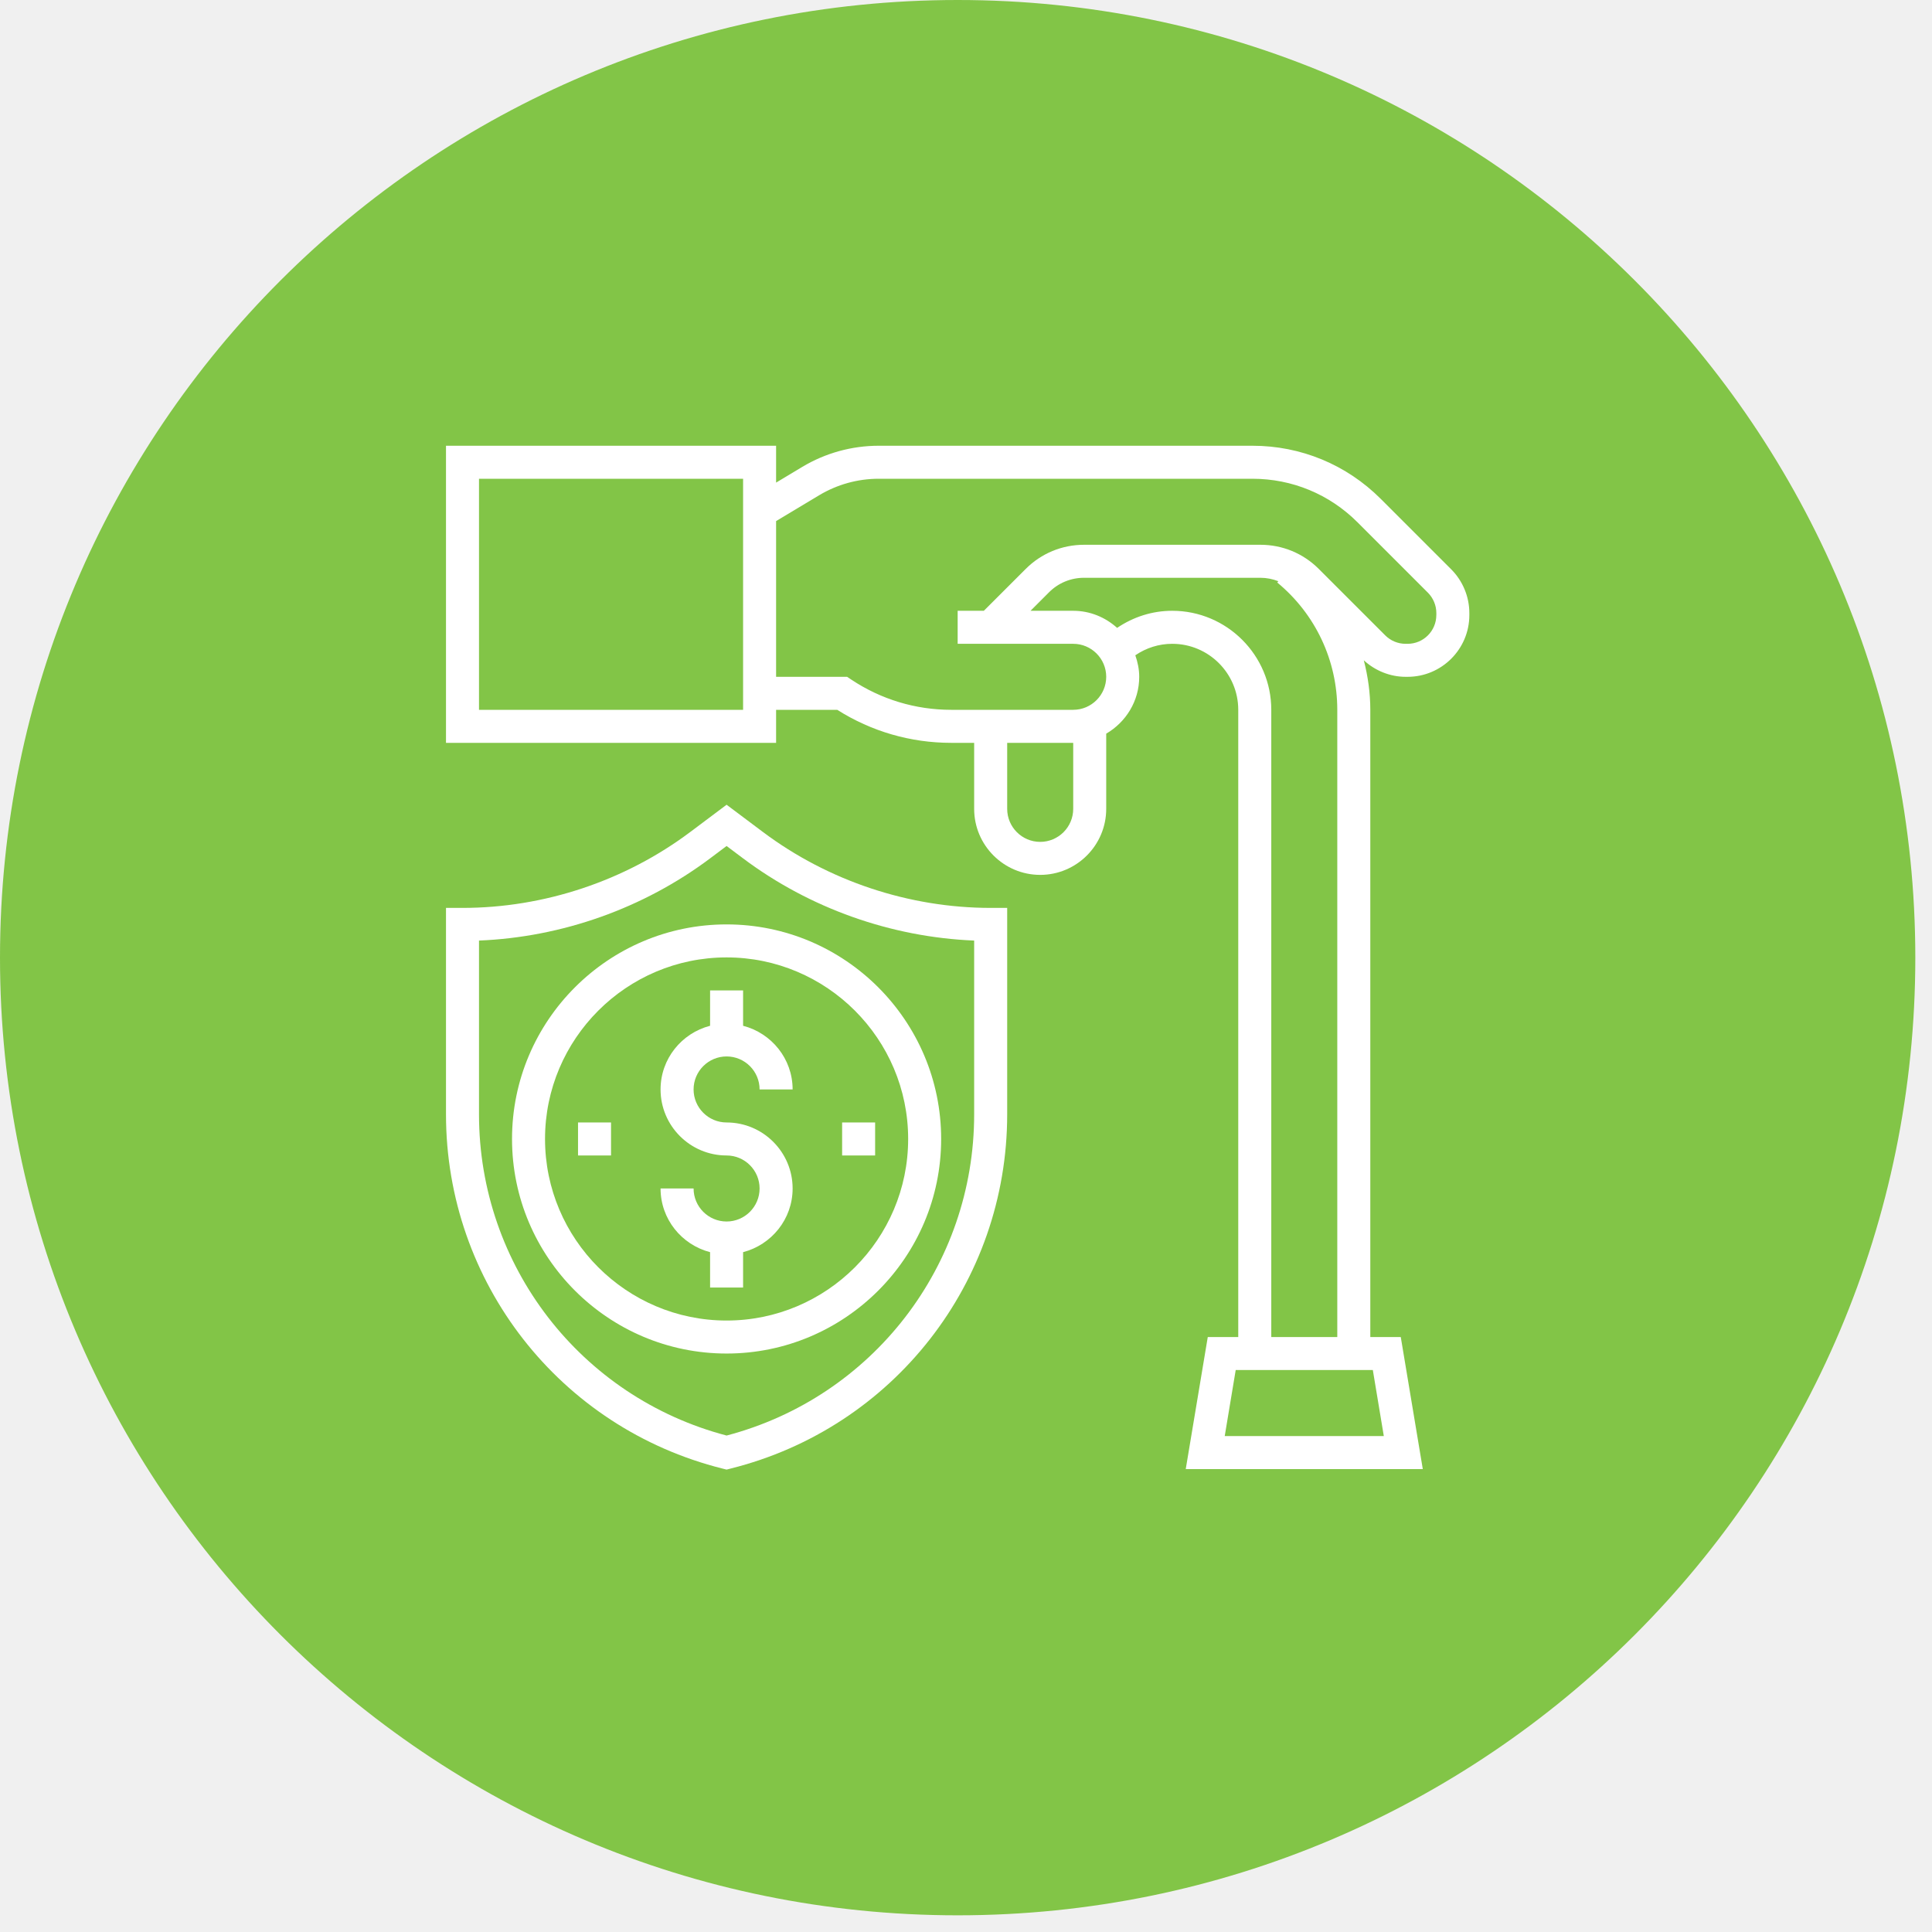
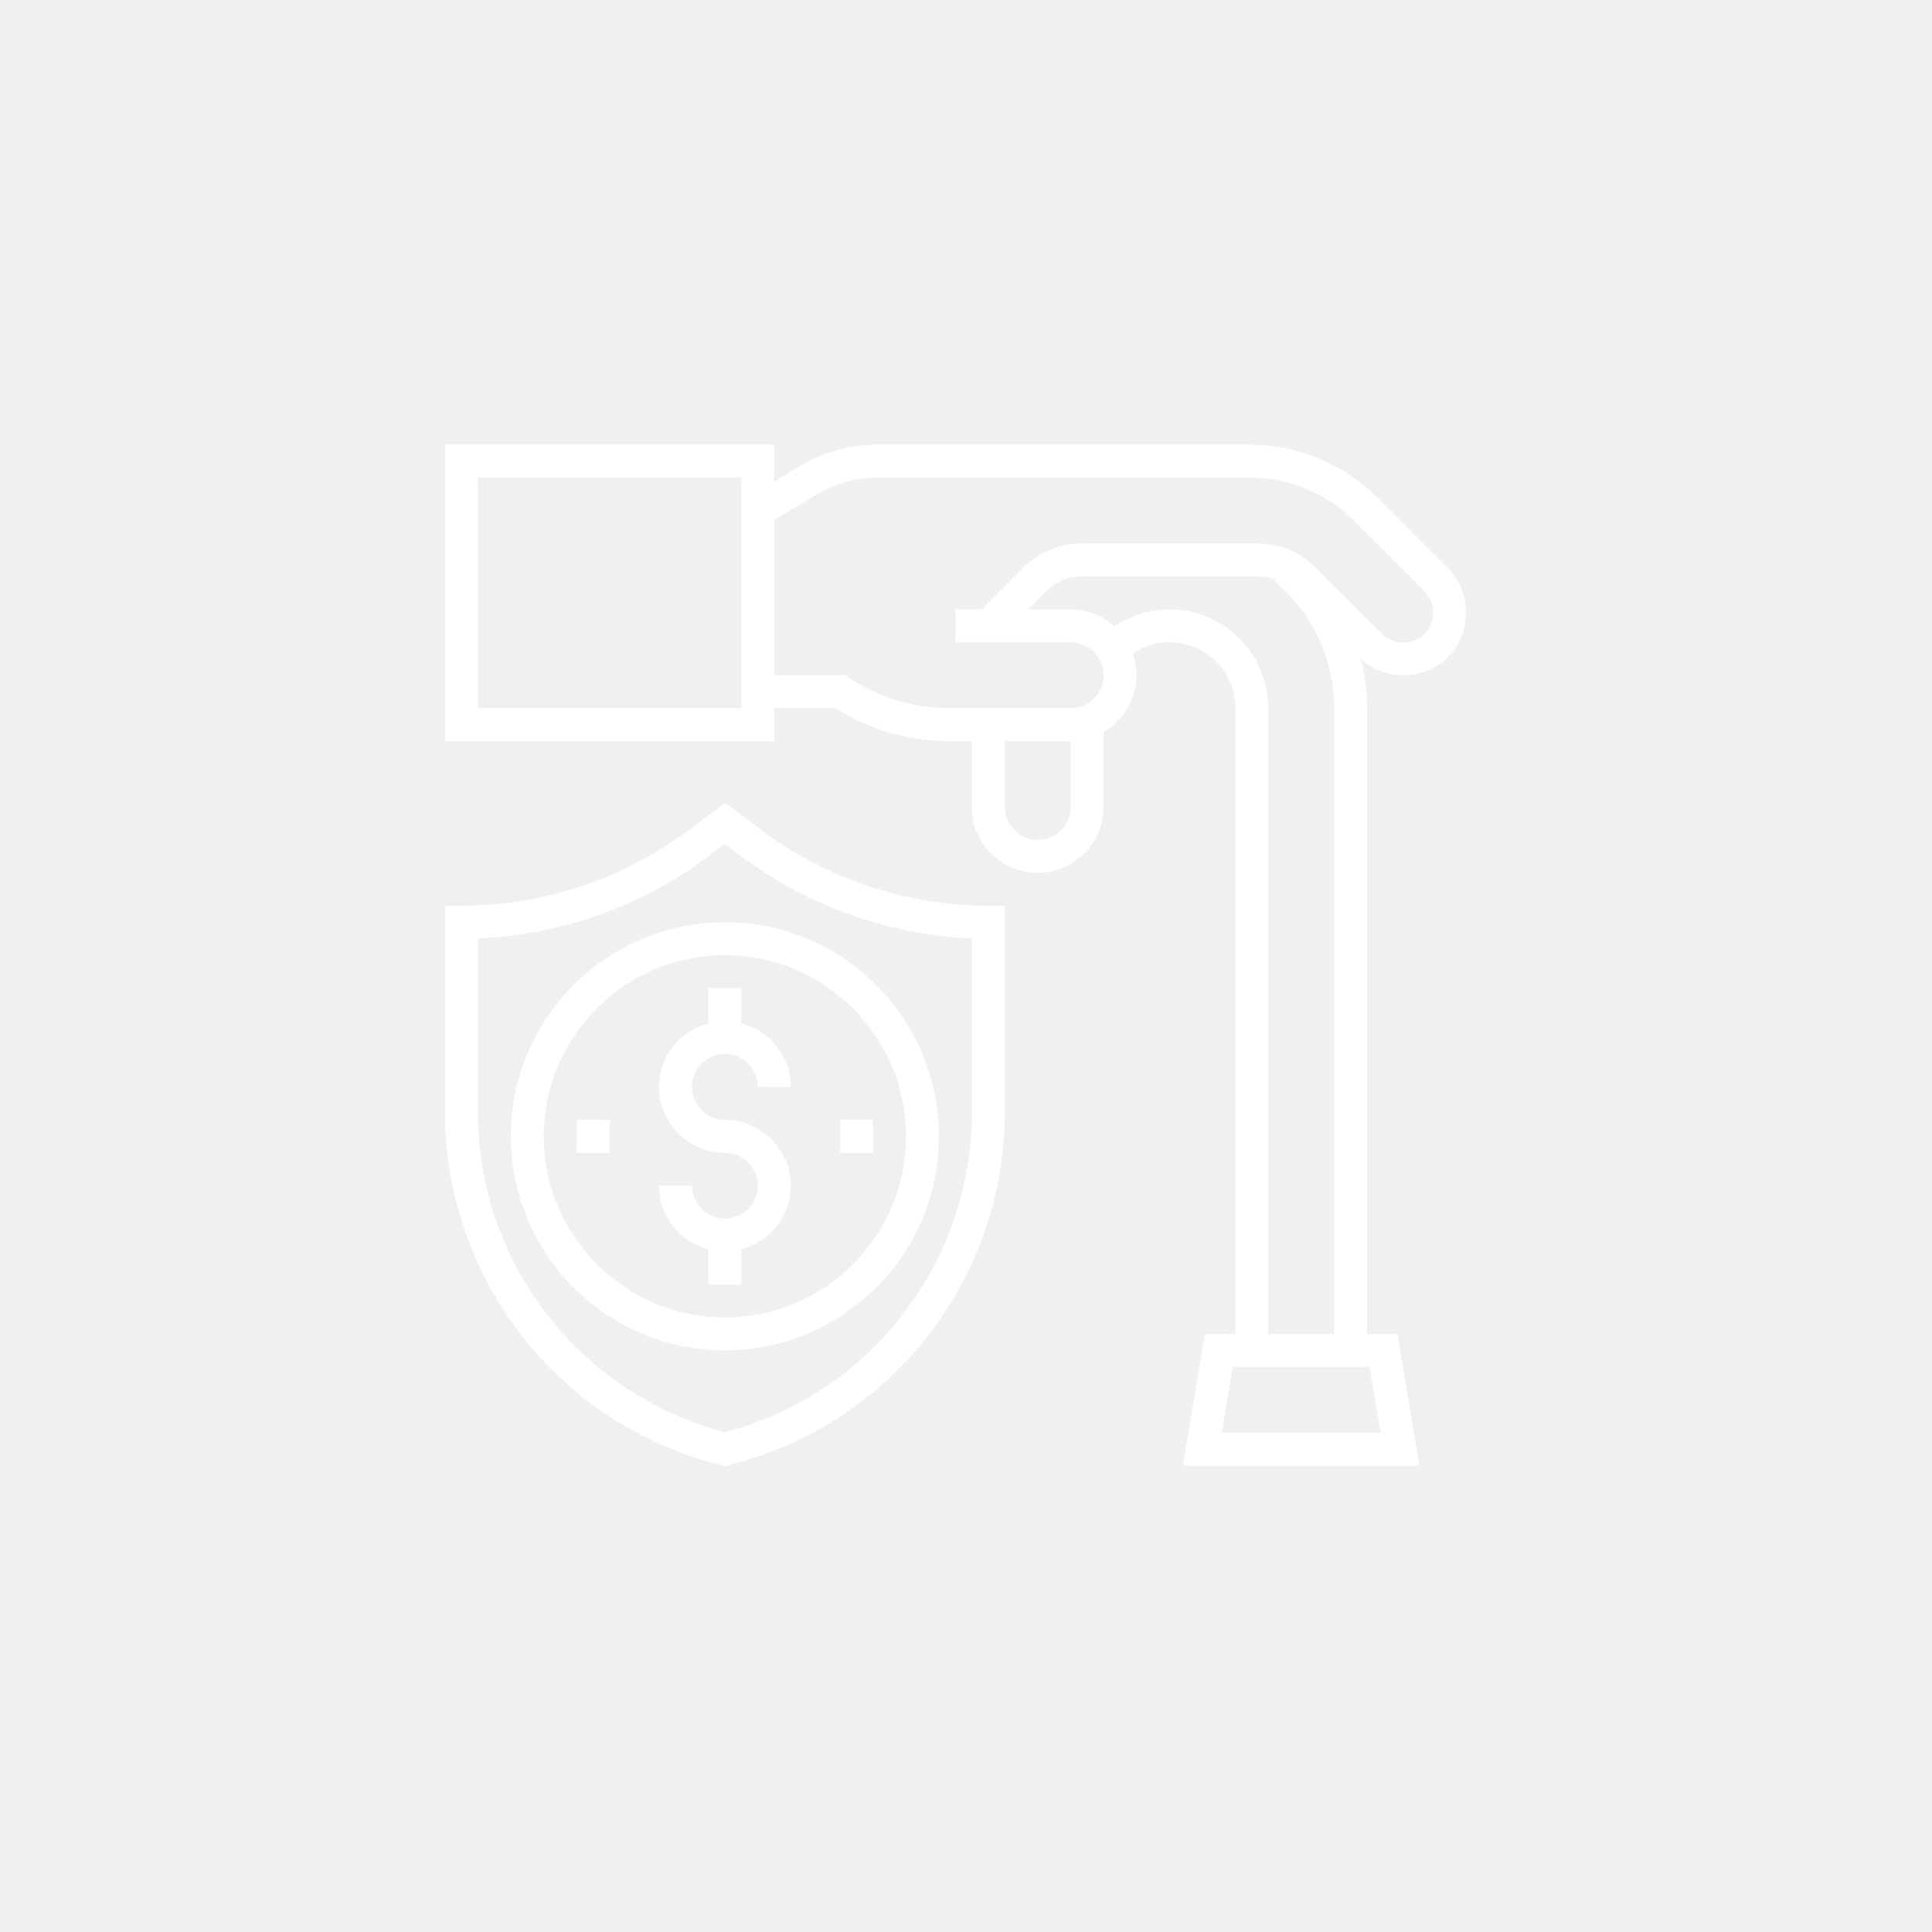
- <svg xmlns="http://www.w3.org/2000/svg" width="100%" height="100%" viewBox="0 0 85 85" version="1.1" xml:space="preserve" style="fill-rule:evenodd;clip-rule:evenodd;stroke-linejoin:round;stroke-miterlimit:1.414;">
+ <svg xmlns="http://www.w3.org/2000/svg" width="100%" height="100%" viewBox="0 0 355 355" version="1.1" xml:space="preserve" style="fill-rule:evenodd;clip-rule:evenodd;stroke-linejoin:round;stroke-miterlimit:1.414;">
  <g>
-     <circle cx="42.133" cy="42.133" r="42.133" style="fill:#82c547;" />
+     <circle cx="175.554" cy="175.554" r="175.554" style="fill:none;" />
    <g>
-       <path d="M31.241,43.574l0,1.556c-1.25,0.324 -2.179,1.451 -2.179,2.801c0,1.602 1.303,2.905 2.905,2.905c0.801,0 1.452,0.652 1.452,1.452c0,0.801 -0.651,1.453 -1.452,1.453c-0.801,0 -1.452,-0.652 -1.452,-1.453l-1.453,0c0,1.35 0.929,2.477 2.179,2.802l0,1.556l1.452,0l0,-1.556c1.25,-0.325 2.179,-1.452 2.179,-2.802c0,-1.601 -1.303,-2.904 -2.905,-2.904c-0.801,0 -1.452,-0.652 -1.452,-1.453c0,-0.801 0.651,-1.452 1.452,-1.452c0.801,0 1.452,0.651 1.452,1.452l1.453,0c0,-1.35 -0.929,-2.477 -2.179,-2.801l0,-1.556l-1.452,0Z" style="fill:#fff;fill-rule:nonzero;" />
-       <path d="M33.564,36.603l-1.597,-1.198l-1.597,1.198c-2.873,2.154 -6.432,3.341 -10.022,3.341l-0.726,0l0,9.083c0,7.385 5.004,13.794 12.169,15.585l0.176,0.044l0.176,-0.045c7.165,-1.79 12.169,-8.199 12.169,-15.584l0,-9.083l-0.726,0c-3.59,0 -7.15,-1.187 -10.022,-3.341Zm9.295,12.424c0,6.656 -4.469,12.442 -10.892,14.131c-6.423,-1.689 -10.893,-7.475 -10.893,-14.131l0,-7.646c3.654,-0.149 7.239,-1.42 10.167,-3.616l0.726,-0.545l0.726,0.545c2.928,2.196 6.513,3.467 10.166,3.616l0,7.646Z" style="fill:#fff;fill-rule:nonzero;" />
-       <path d="M63.849,25.05l-3.1,-3.1c-1.508,-1.508 -3.514,-2.339 -5.648,-2.339l-16.442,0c-1.183,0 -2.346,0.321 -3.363,0.931l-1.151,0.691l0,-1.622l-14.523,0l0,13.071l14.523,0l0,-1.453l2.69,0c1.502,0.952 3.23,1.453 5.011,1.453l1.013,0l0,2.904c0,1.602 1.303,2.905 2.905,2.905c1.602,0 2.905,-1.303 2.905,-2.905l0,-3.308c0.864,-0.504 1.452,-1.431 1.452,-2.501c0,-0.333 -0.068,-0.648 -0.172,-0.947c0.481,-0.327 1.037,-0.505 1.625,-0.505c1.602,0 2.904,1.302 2.904,2.904l0,27.595l-1.341,0l-0.969,5.809l10.429,0l-0.969,-5.809l-1.34,0l0,-27.595c0,-0.745 -0.105,-1.474 -0.286,-2.179c0.498,0.459 1.158,0.727 1.836,0.727l0.091,0c1.497,0 2.716,-1.218 2.716,-2.716l0,-0.091c0,-0.715 -0.29,-1.414 -0.796,-1.92Zm-31.156,6.179l-11.619,0l0,-10.166l11.619,0l0,10.166Zm14.524,4.357c0,0.801 -0.652,1.453 -1.453,1.453c-0.801,0 -1.452,-0.652 -1.452,-1.453l0,-2.904l2.905,0l0,2.904Zm13.182,24.69l0.483,2.905l-6.999,0l0.483,-2.905l6.033,0Zm-4.468,-1.452l0,-27.595c0,-2.402 -1.955,-4.357 -4.357,-4.357c-0.877,0 -1.707,0.267 -2.425,0.752c-0.515,-0.462 -1.187,-0.752 -1.932,-0.752l-1.878,0l0.814,-0.814c0.411,-0.411 0.958,-0.638 1.541,-0.638l7.76,0c0.274,0 0.539,0.055 0.787,0.151l-0.047,0.057c1.679,1.385 2.641,3.427 2.641,5.601l0,27.595l-2.904,0Zm7.261,-31.763c0,0.697 -0.566,1.264 -1.263,1.264l-0.091,0c-0.333,0 -0.658,-0.135 -0.893,-0.371l-2.923,-2.922c-0.686,-0.686 -1.598,-1.064 -2.568,-1.064l-7.76,0c-0.971,0 -1.883,0.378 -2.568,1.064l-1.841,1.84l-1.152,0l0,1.453l5.084,0c0.8,0 1.452,0.651 1.452,1.452c0,0.801 -0.652,1.452 -1.452,1.452l-5.371,0c-1.568,0 -3.088,-0.46 -4.394,-1.33l-0.182,-0.122l-3.125,0l0,-6.851l1.898,-1.139c0.791,-0.473 1.695,-0.724 2.616,-0.724l16.442,0c1.746,0 3.387,0.68 4.622,1.914l3.1,3.1c0.235,0.236 0.37,0.561 0.37,0.893l0,0.091l-0.001,0Z" style="fill:#fff;fill-rule:nonzero;" />
-       <path d="M22.527,50.11c0,5.205 4.235,9.44 9.44,9.44c5.205,0 9.44,-4.235 9.44,-9.44c0,-5.205 -4.235,-9.44 -9.44,-9.44c-5.205,0 -9.44,4.235 -9.44,9.44Zm17.428,0c0,4.404 -3.584,7.988 -7.988,7.988c-4.404,0 -7.988,-3.584 -7.988,-7.988c0,-4.404 3.584,-7.988 7.988,-7.988c4.404,0 7.988,3.584 7.988,7.988Z" style="fill:#fff;fill-rule:nonzero;" />
-       <rect x="37.05" y="49.384" width="1.452" height="1.452" style="fill:#fff;fill-rule:nonzero;" />
-       <rect x="25.431" y="49.384" width="1.452" height="1.452" style="fill:#fff;fill-rule:nonzero;" />
+       <path d="M130.171,181.558l0,6.484c-5.208,1.35 -9.079,6.046 -9.079,11.671c0,6.674 5.429,12.104 12.104,12.104c3.337,0 6.05,2.716 6.05,6.05c0,3.337 -2.713,6.054 -6.05,6.054c-3.338,0 -6.05,-2.717 -6.05,-6.054l-6.054,0c0,5.625 3.871,10.32 9.079,11.675l0,6.483l6.05,0l0,-6.483c5.208,-1.355 9.079,-6.05 9.079,-11.675c0,-6.671 -5.429,-12.1 -12.104,-12.1c-3.338,0 -6.05,-2.717 -6.05,-6.055c0,-3.337 2.712,-6.049 6.05,-6.049c3.337,0 6.05,2.712 6.05,6.049l6.054,0c0,-5.625 -3.871,-10.32 -9.079,-11.67l0,-6.484l-6.05,0Z" style="fill:#fff;fill-rule:nonzero;" />
+       <path d="M139.85,152.513l-6.654,-4.992l-6.654,4.992c-11.971,8.975 -26.8,13.92 -41.759,13.92l-3.025,0l0,37.846c0,30.771 20.85,57.475 50.705,64.938l0.733,0.183l0.733,-0.188c29.854,-7.458 50.704,-34.162 50.704,-64.933l0,-37.846l-3.025,0c-14.958,0 -29.791,-4.946 -41.758,-13.921Zm38.729,51.767c0,27.734 -18.621,51.842 -45.383,58.879c-26.763,-7.037 -45.388,-31.145 -45.388,-58.879l0,-31.858c15.225,-0.621 30.163,-5.917 42.363,-15.067l3.025,-2.271l3.025,2.271c12.2,9.15 27.137,14.446 42.358,15.067l0,31.858Z" style="fill:#fff;fill-rule:nonzero;" />
+       <path d="M266.038,104.375l-12.917,-12.917c-6.284,-6.283 -14.642,-9.745 -23.534,-9.745l-68.508,0c-4.929,0 -9.775,1.337 -14.012,3.879l-4.796,2.879l0,-6.758l-60.513,-0.001l0,54.463l60.513,0l0,-6.054l11.208,0c6.258,3.967 13.458,6.054 20.879,6.054l4.221,0l0,12.1c0,6.675 5.429,12.104 12.104,12.104c6.675,0 12.104,-5.429 12.104,-12.104l0,-13.783c3.6,-2.1 6.05,-5.963 6.05,-10.421c0,-1.388 -0.283,-2.7 -0.716,-3.946c2.004,-1.363 4.321,-2.104 6.771,-2.104c6.675,0 12.1,5.425 12.1,12.1l0,114.979l-5.588,0l-4.037,24.204l43.454,0l-4.038,-24.204l-5.583,0l0,-114.979c0,-3.104 -0.438,-6.142 -1.192,-9.079c2.075,1.912 4.825,3.029 7.65,3.029l0.379,0c6.238,0 11.317,-5.075 11.317,-11.317l0,-0.379c0,-2.979 -1.208,-5.892 -3.317,-8Zm-129.816,25.746l-48.413,0l0,-42.359l48.413,0.001l0,42.358Zm60.516,18.154c0,3.338 -2.716,6.054 -6.054,6.054c-3.337,0 -6.05,-2.716 -6.05,-6.054l0,-12.1l12.105,0l0,12.1Zm54.925,102.875l2.012,12.104l-29.163,0l2.013,-12.104l25.137,0Zm-18.616,-6.05l0,-114.979c0,-10.008 -8.146,-18.154 -18.154,-18.154c-3.655,0 -7.113,1.112 -10.104,3.133c-2.146,-1.925 -4.946,-3.133 -8.05,-3.133l-7.825,0l3.391,-3.392c1.713,-1.712 3.992,-2.658 6.421,-2.658l32.333,0c1.142,0 2.246,0.229 3.28,0.629l-0.196,0.237c6.996,5.771 11.004,14.279 11.004,23.338l0,114.979l-12.1,0Zm30.254,-132.346c0,2.904 -2.358,5.267 -5.262,5.267l-0.38,0c-1.387,0 -2.741,-0.563 -3.72,-1.546l-12.18,-12.175c-2.858,-2.858 -6.658,-4.433 -10.7,-4.433l-32.333,0c-4.046,0 -7.846,1.575 -10.7,4.433l-7.671,7.667l-4.8,0l0,6.054l21.184,0c3.333,0 6.05,2.712 6.05,6.05c0,3.337 -2.717,6.05 -6.05,6.05l-22.38,0c-6.533,0 -12.866,-1.917 -18.308,-5.542l-0.758,-0.508l-13.021,0l0,-28.546l7.908,-4.746c3.296,-1.971 7.063,-3.016 10.9,-3.016l68.509,0c7.275,0 14.112,2.833 19.258,7.975l12.917,12.916c0.979,0.984 1.541,2.338 1.541,3.721l0,0.379l-0.004,0Z" style="fill:#fff;fill-rule:nonzero;" />
+       <path d="M93.863,208.792c0,21.687 17.645,39.333 39.333,39.333c21.687,0 39.333,-17.646 39.333,-39.333c0,-21.688 -17.646,-39.334 -39.333,-39.334c-21.688,0 -39.333,17.646 -39.333,39.334Zm72.616,0c0,18.35 -14.933,33.283 -33.283,33.283c-18.35,0 -33.283,-14.933 -33.283,-33.283c0,-18.35 14.933,-33.284 33.283,-33.284c18.35,0 33.283,14.934 33.283,33.284Z" style="fill:#fff;fill-rule:nonzero;" />
+       <rect x="154.375" y="205.767" width="6.05" height="6.05" style="fill:#fff;" />
+       <rect x="105.963" y="205.767" width="6.05" height="6.05" style="fill:#fff;" />
    </g>
  </g>
</svg>
